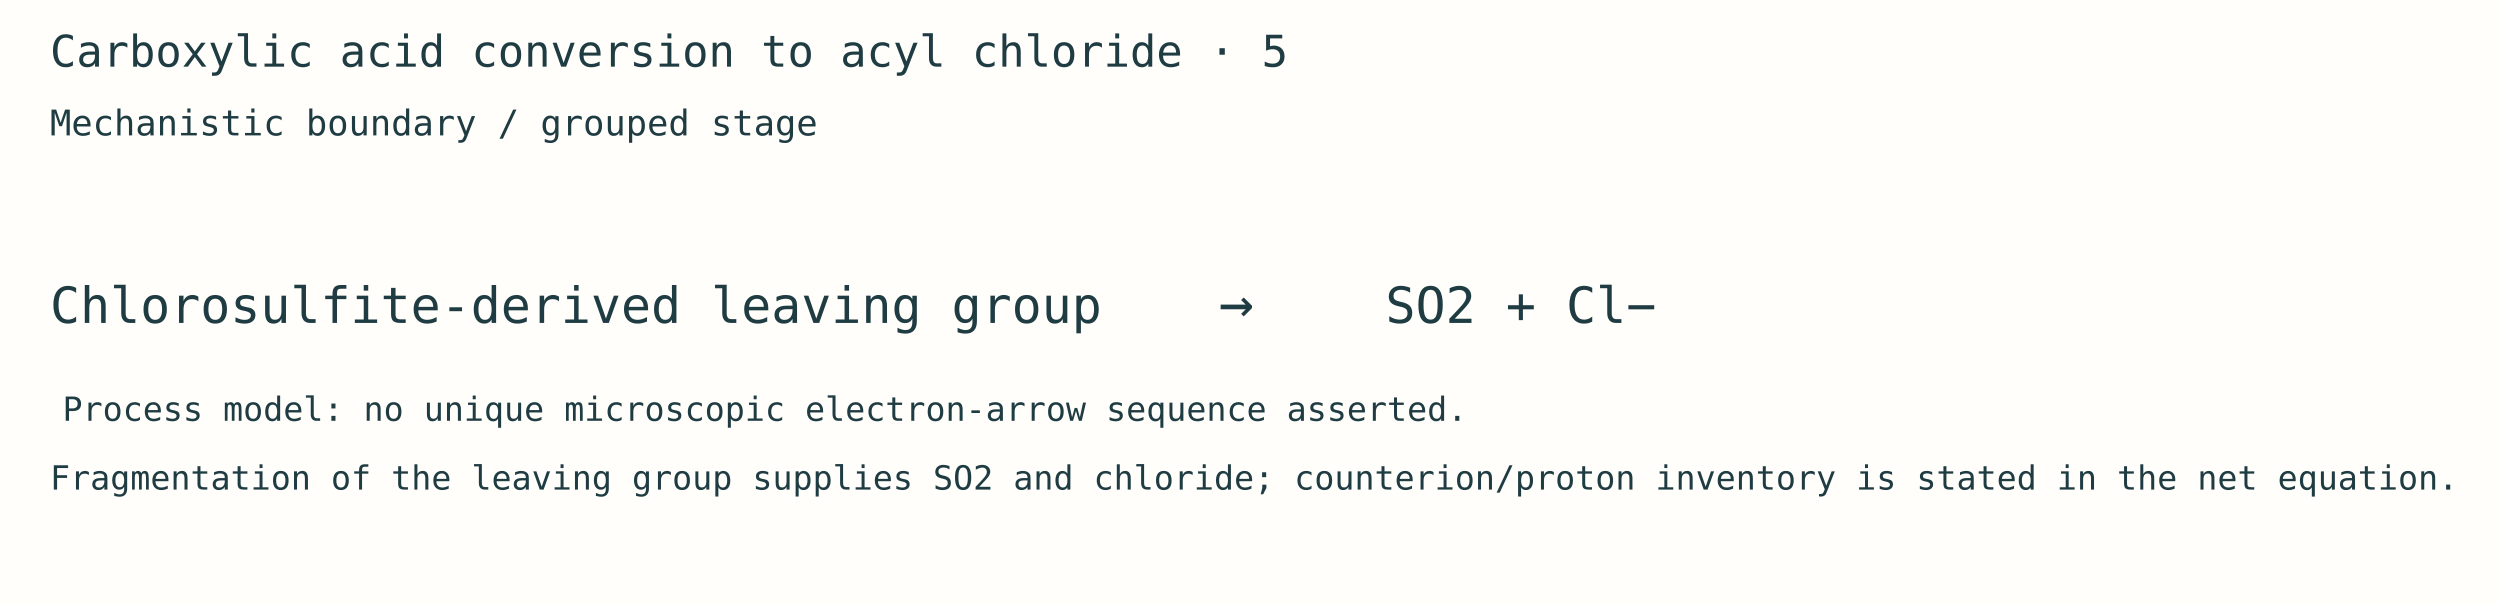
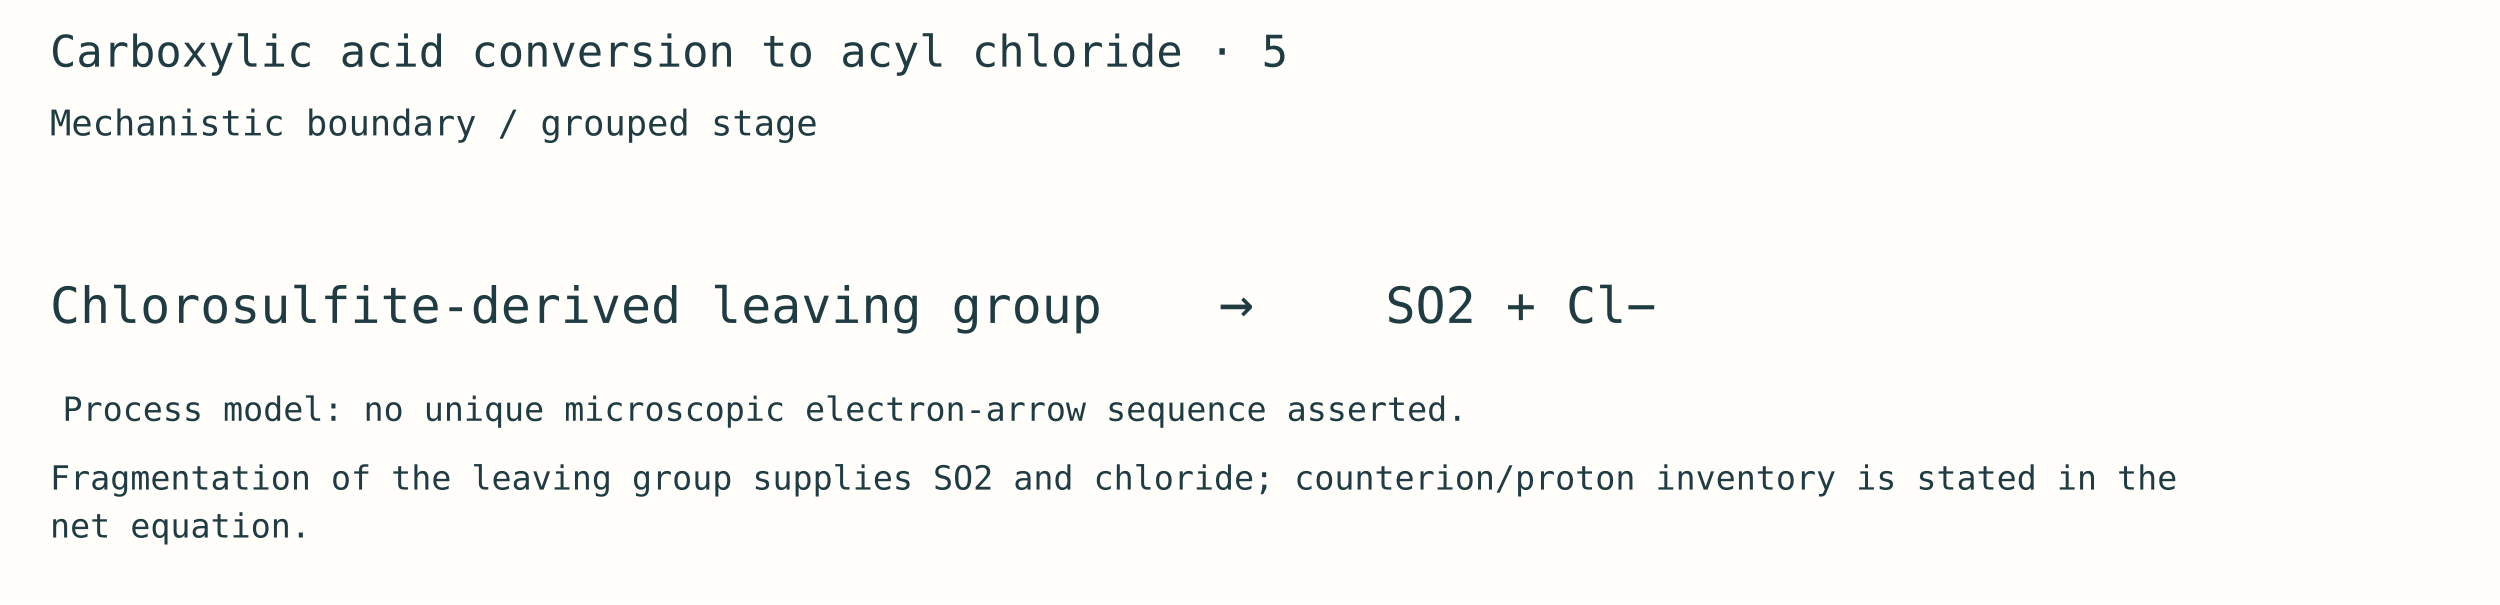
<svg xmlns="http://www.w3.org/2000/svg" viewBox="0 0 1200 290" role="img">
  <rect width="1200" height="290" fill="#fffefa" />
  <defs>
    <marker id="acyl-chloride-formation-5-pair" viewBox="0 0 10 10" refX="9" refY="5" markerWidth="6" markerHeight="6" orient="auto">
      <path d="M1 1L9 5L1 9" fill="none" stroke="#aa6a4e" />
    </marker>
    <marker id="acyl-chloride-formation-5-fish" viewBox="0 0 10 10" refX="9" refY="5" markerWidth="6" markerHeight="6" orient="auto">
      <path d="M1 1L9 5" fill="none" stroke="#aa6a4e" />
    </marker>
  </defs>
  <g fill="#203c43" font-family="DejaVu Sans Mono,monospace">
    <text x="24" y="32" font-size="21">Carboxylic acid conversion to acyl chloride · 5</text>
    <text x="24" y="65" font-size="17">Mechanistic boundary / grouped stage</text>
    <text x="585" y="155" font-size="28">→</text>
    <text x="24.00" y="155" font-size="23.96">Chlorosulfite-derived leaving group</text>
    <text x="665.00" y="155" font-size="24.00">SO2 + Cl−</text>
    <text x="30" y="202" font-size="16">Process model: no unique microscopic electron-arrow sequence asserted.</text>
-     <text x="24" y="235" font-size="16">Fragmentation of the leaving group supplies SO2 and chloride; counterion/proton inventory is stated in the net equation.</text>
+     <text x="24" y="235" font-size="16">Fragmentation of the leaving group supplies SO2 and chloride; counterion/proton inventory is stated in the</text>
+     <text x="24" y="258" font-size="16">net equation.</text>
  </g>
</svg>
